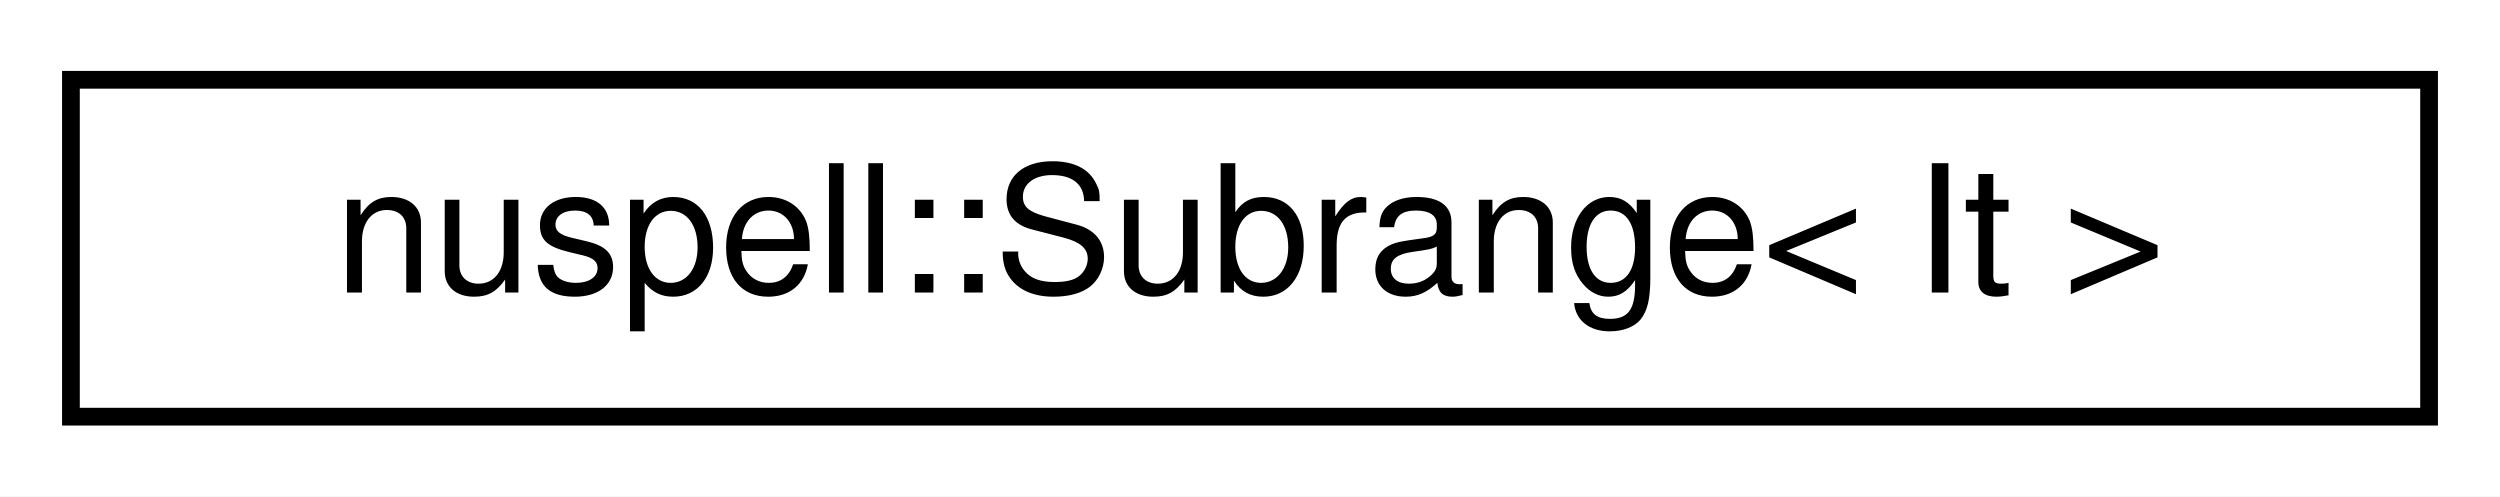
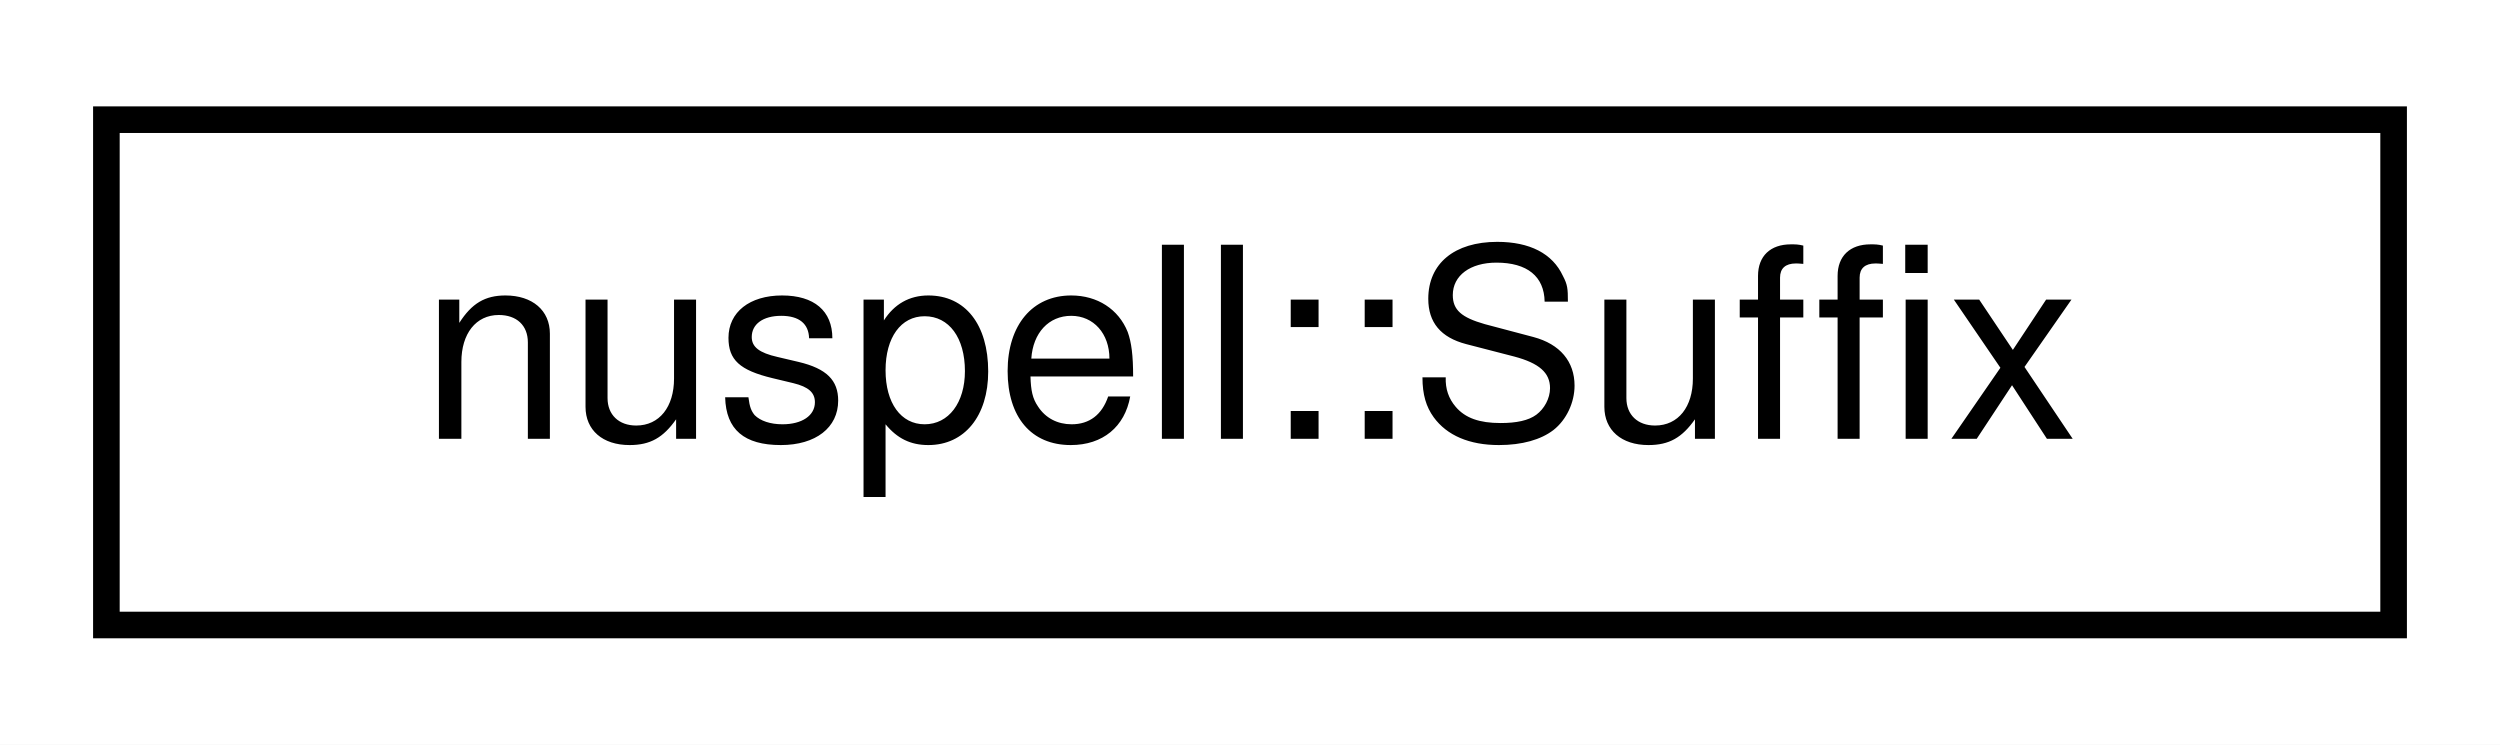
- <svg xmlns="http://www.w3.org/2000/svg" xmlns:xlink="http://www.w3.org/1999/xlink" width="141pt" height="28pt" viewBox="0.00 0.00 141.00 28.00">
+ <svg xmlns="http://www.w3.org/2000/svg" xmlns:xlink="http://www.w3.org/1999/xlink" width="94pt" height="28pt" viewBox="0.00 0.00 94.00 28.00">
  <g id="graph0" class="graph" transform="scale(1 1) rotate(0) translate(4 24)">
-     <polygon fill="white" stroke="transparent" points="-4,4 -4,-24 137,-24 137,4 -4,4" />
+     <polygon fill="white" stroke="transparent" points="-4,4 -4,-24 90,-24 90,4 -4,4" />
    <g id="node1" class="node">
      <g id="a_node1">
-         <a xlink:href="classnuspell_1_1v5_1_1_subrange.html" target="_top" xlink:title=" ">
-           <polygon fill="white" stroke="black" points="0,-0.5 0,-19.5 133,-19.5 133,-0.5 0,-0.5" />
-           <text text-anchor="middle" x="66.5" y="-7.5" font-family="Helvetica,sans-Serif" font-size="10.00">nuspell::Subrange&lt; It &gt;</text>
+         <a xlink:href="structnuspell_1_1v5_1_1_suffix.html" target="_top" xlink:title=" ">
+           <polygon fill="white" stroke="black" points="0,-0.5 0,-19.5 86,-19.5 86,-0.5 0,-0.5" />
+           <text text-anchor="middle" x="43" y="-7.5" font-family="Helvetica,sans-Serif" font-size="10.00">nuspell::Suffix</text>
        </a>
      </g>
    </g>
  </g>
</svg>
